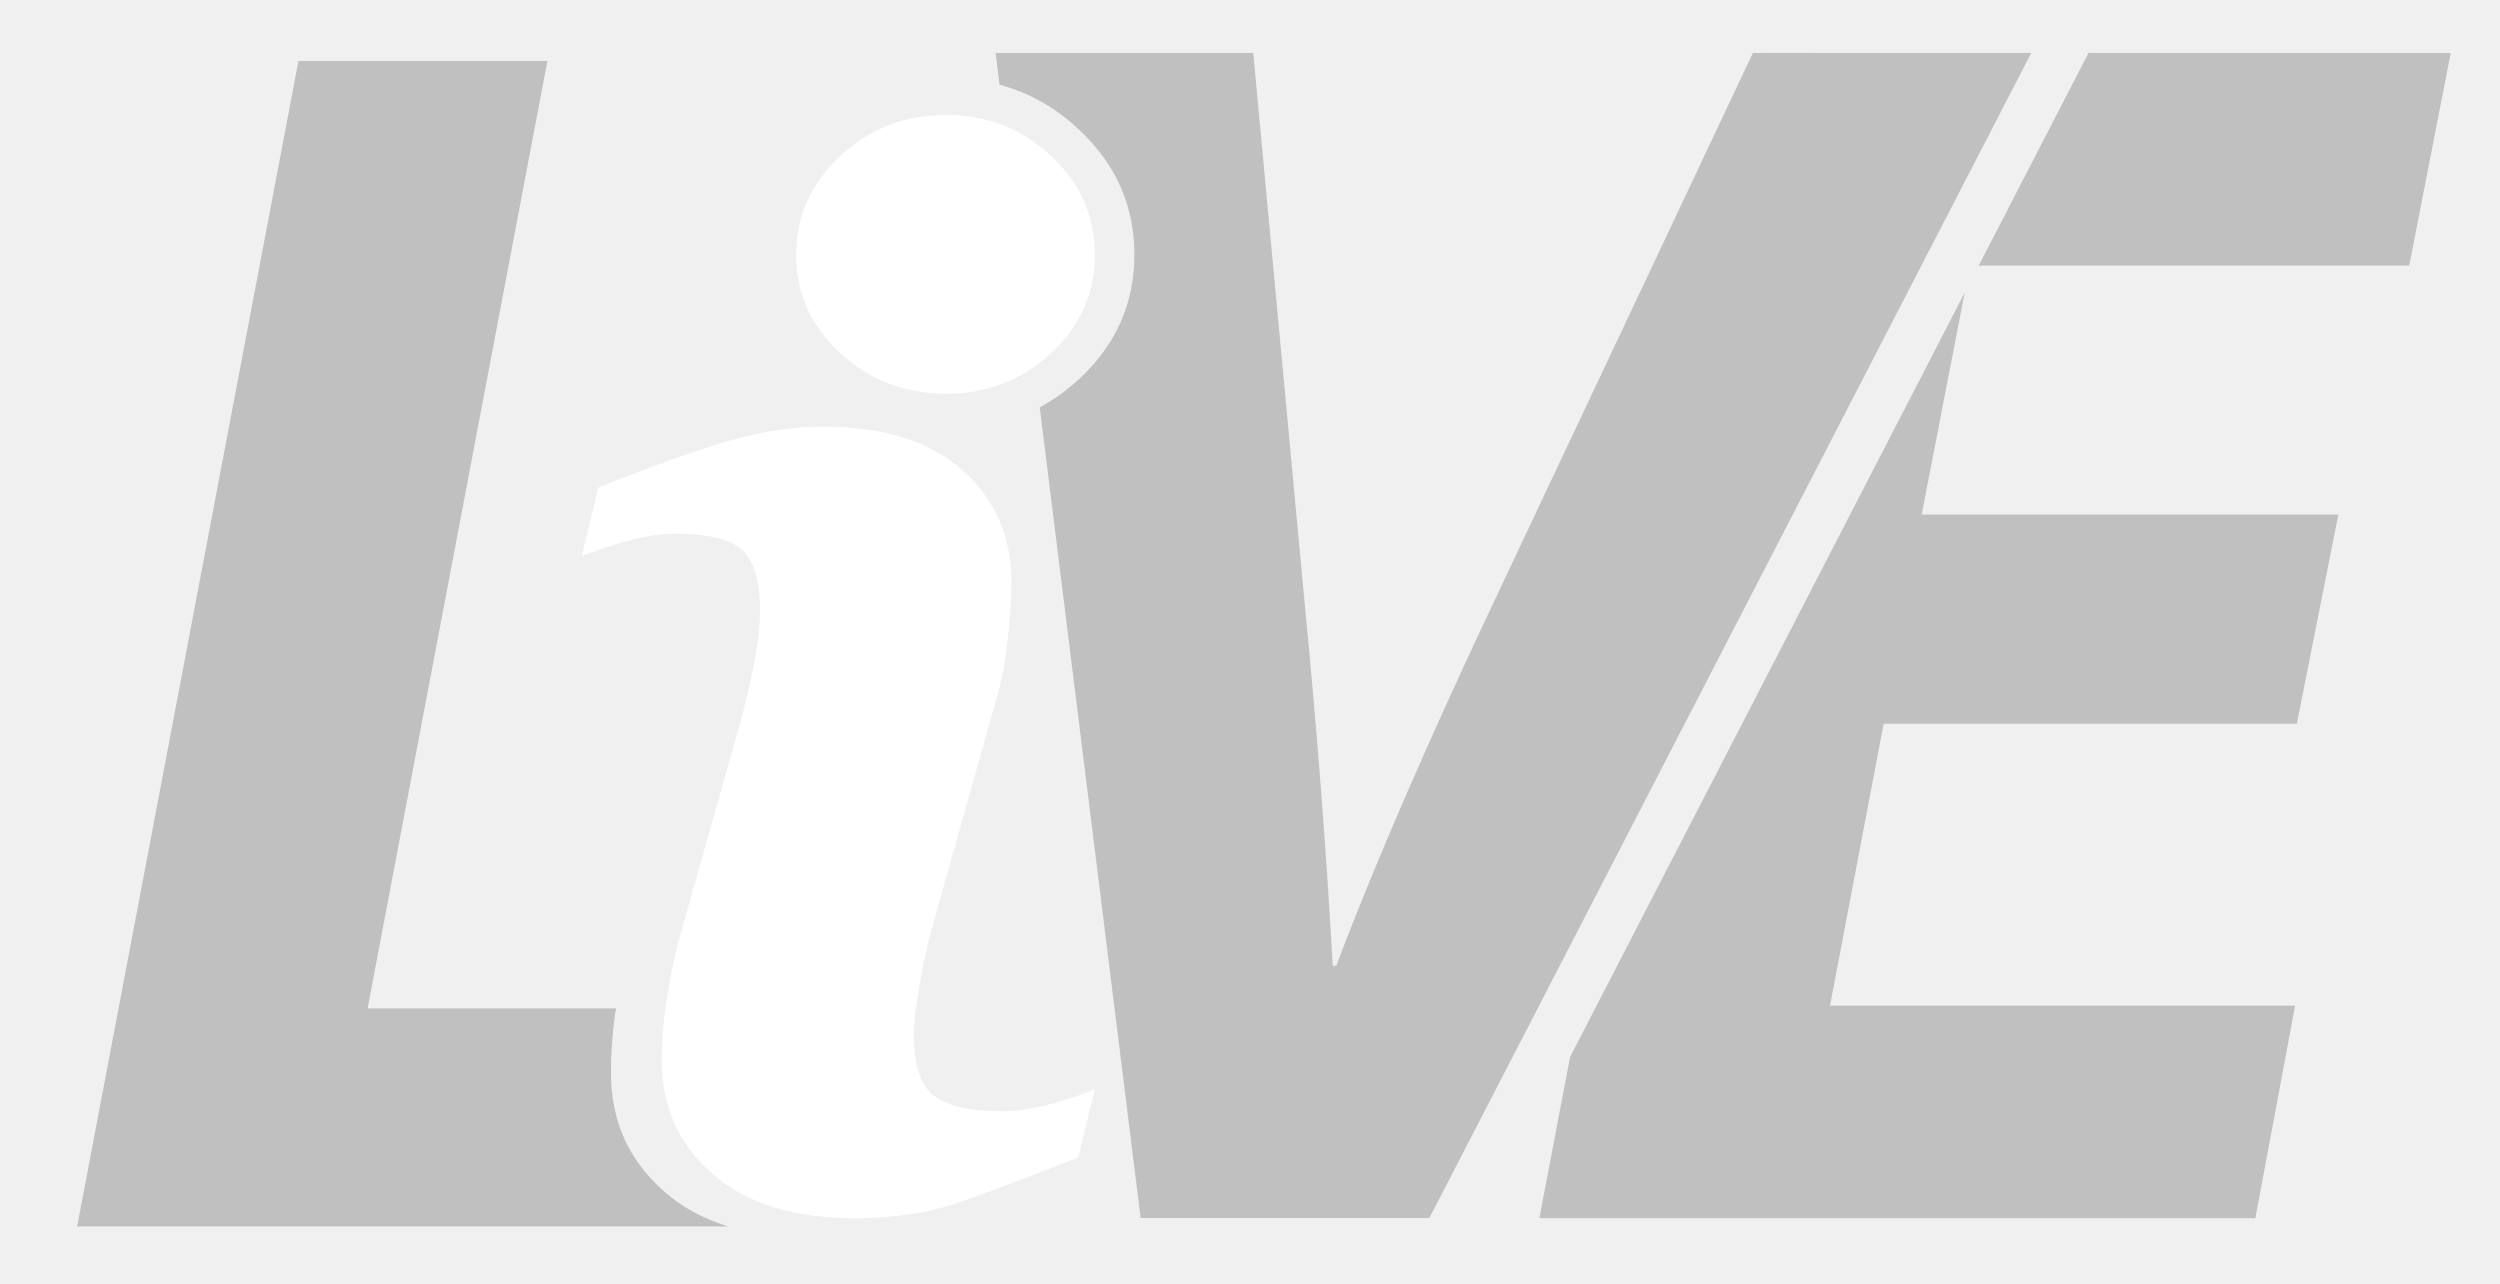
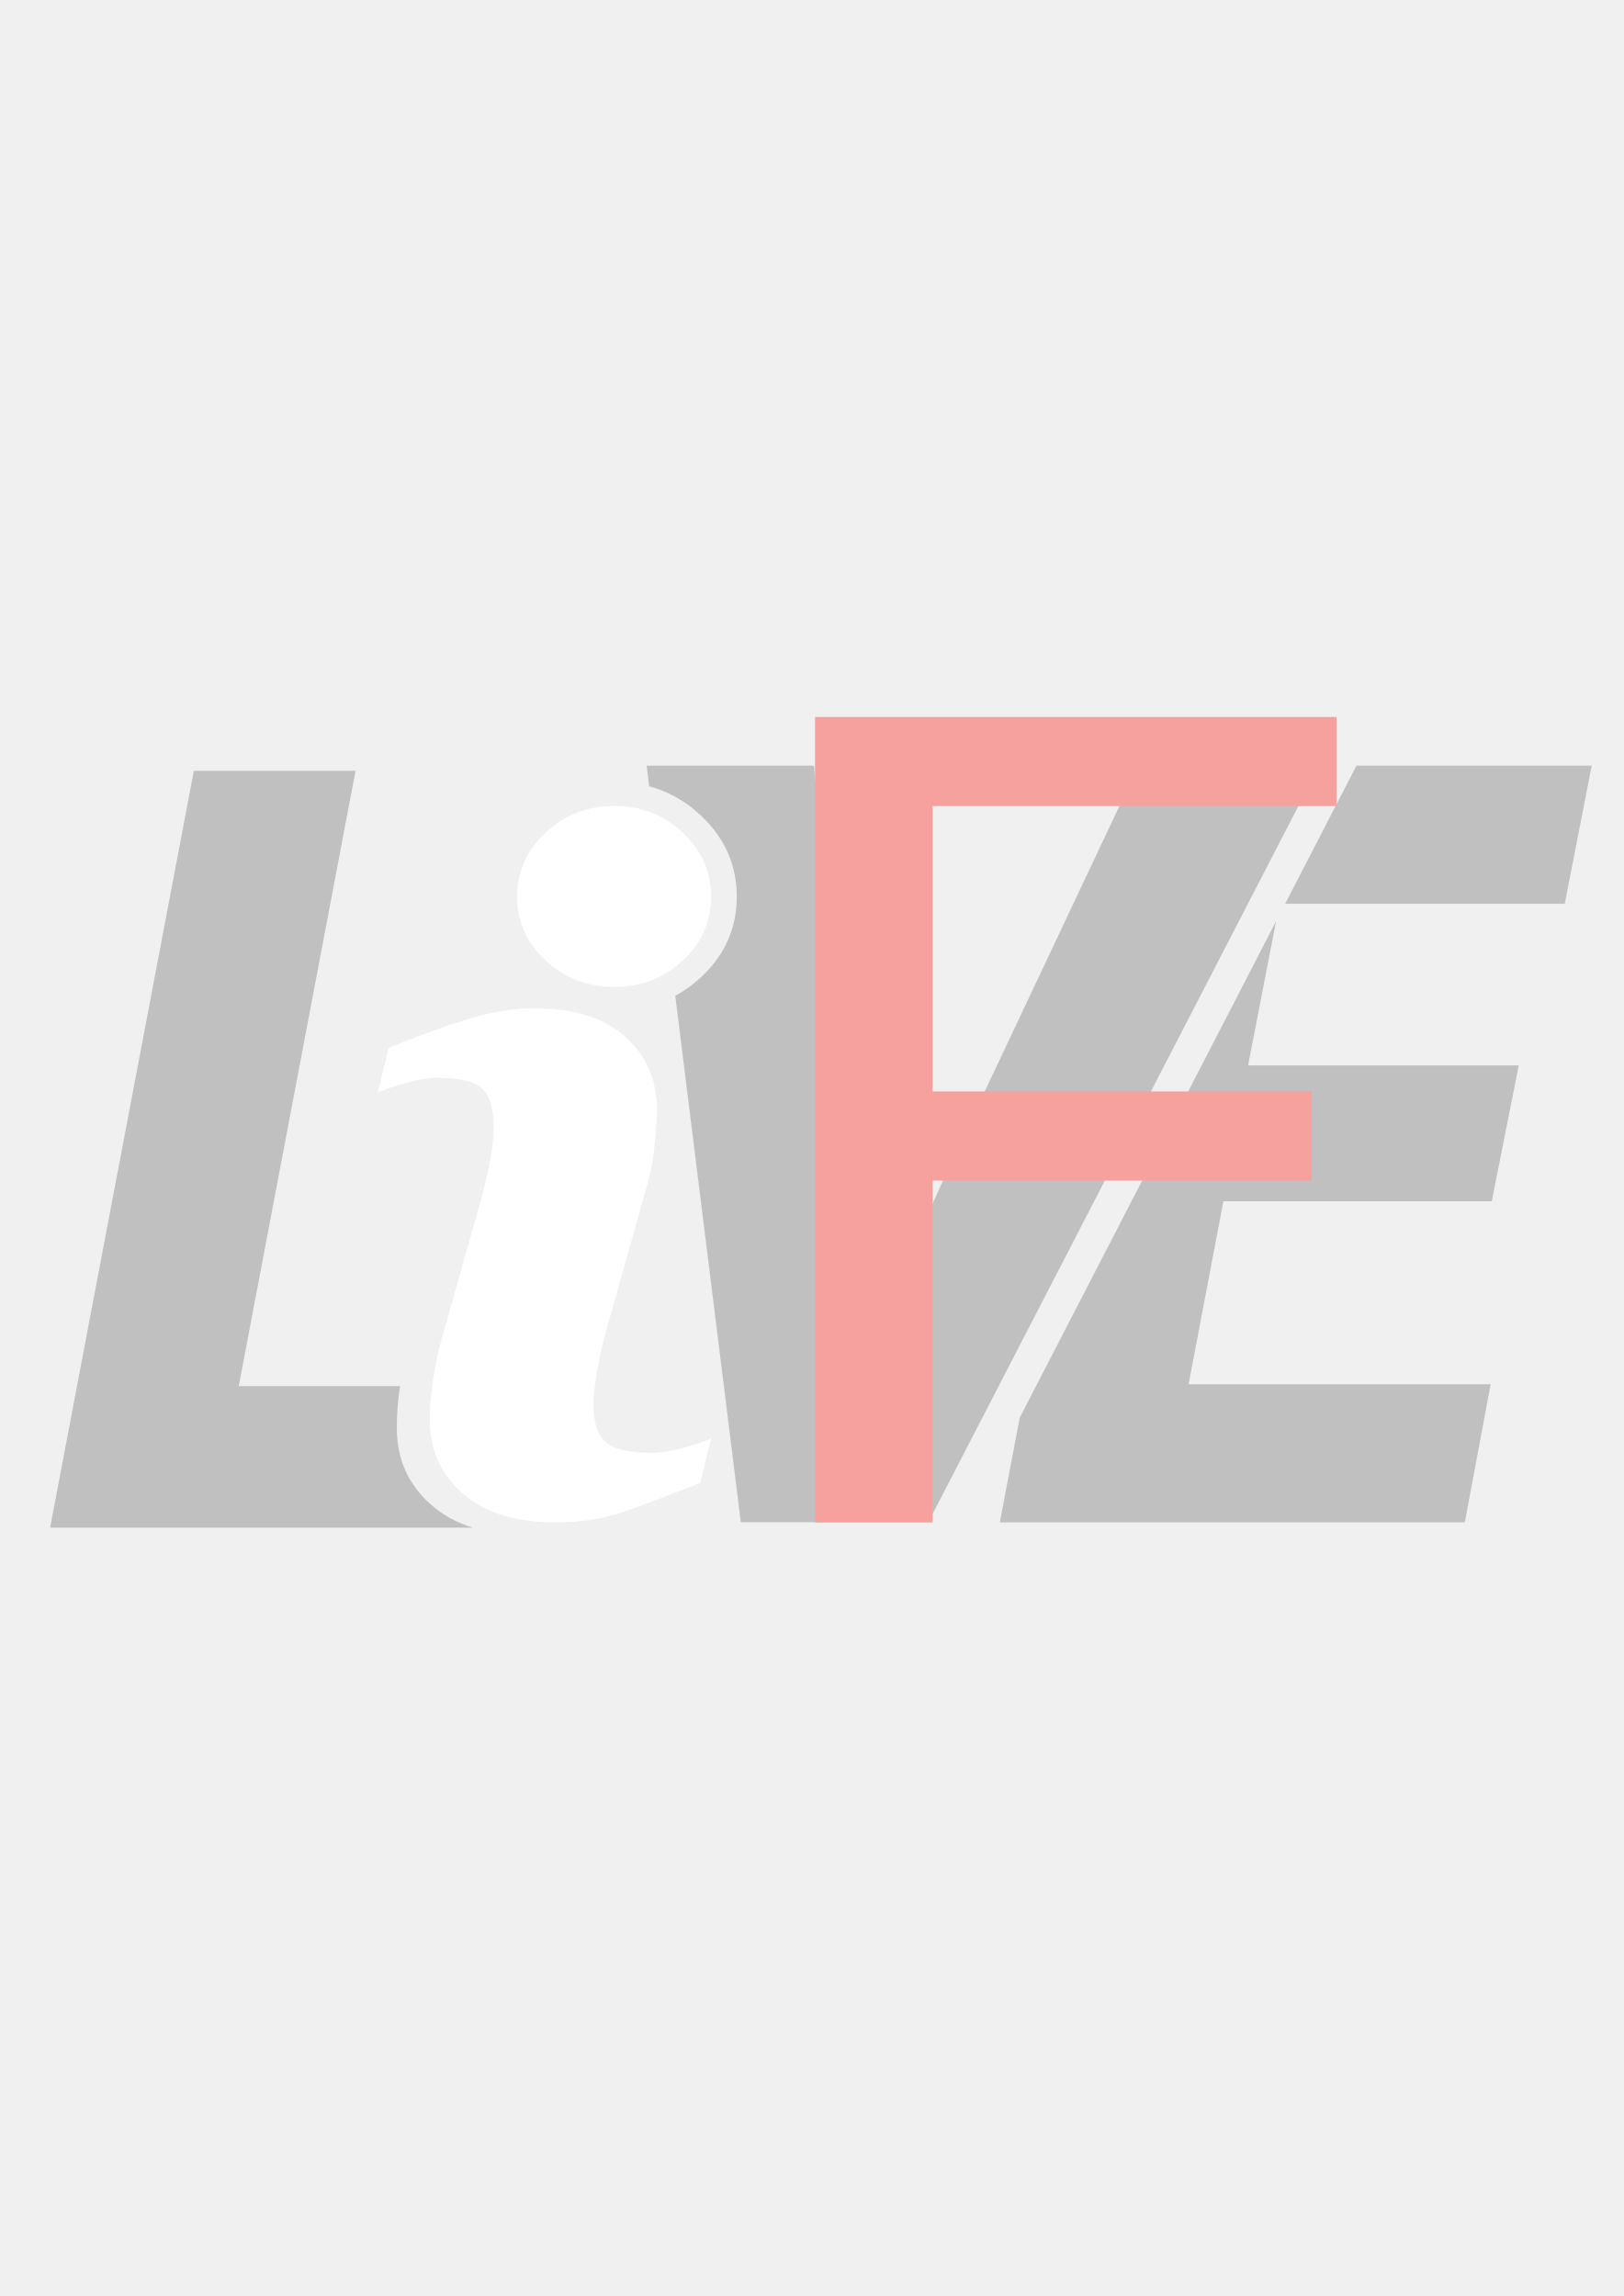
- <svg xmlns="http://www.w3.org/2000/svg" version="1.1" id="Layer_1" x="0px" y="0px" viewBox="0 0 115.68 59.39" style="enable-background:new 0 0 115.68 59.39;" xml:space="preserve">
-   <style type="text/css">
- 	.st0{fill:#FFFFFF;}
- 	.st1{fill:#C0C0C0;}
- </style>
-   <path class="st0" d="M50.66,50.4l-0.77,3.16c-2.32,0.91-4.17,1.61-5.55,2.09c-1.38,0.48-2.99,0.72-4.82,0.72  c-2.81,0-5-0.69-6.56-2.06c-1.56-1.37-2.34-3.11-2.34-5.22c0-0.82,0.06-1.66,0.18-2.51c0.12-0.86,0.3-1.82,0.56-2.9l2.9-10.27  c0.26-0.98,0.48-1.92,0.65-2.79s0.26-1.68,0.26-2.41c0-1.31-0.27-2.23-0.81-2.74c-0.54-0.52-1.57-0.77-3.1-0.77  c-0.75,0-1.52,0.12-2.31,0.35c-0.79,0.23-1.46,0.46-2.03,0.67l0.77-3.16c1.9-0.77,3.72-1.44,5.46-1.99  c1.74-0.55,3.38-0.83,4.93-0.83c2.79,0,4.94,0.67,6.46,2.02c1.51,1.35,2.27,3.1,2.27,5.26c0,0.45-0.05,1.23-0.16,2.36  s-0.3,2.16-0.58,3.09L43.19,42.7c-0.23,0.82-0.45,1.76-0.63,2.81s-0.28,1.85-0.28,2.39c0,1.36,0.3,2.29,0.91,2.78  c0.61,0.49,1.66,0.74,3.16,0.74c0.7,0,1.5-0.12,2.39-0.37C49.62,50.8,50.26,50.59,50.66,50.4z" />
-   <path class="st0" d="M50.66,11.79c0,1.78-0.67,3.3-2.02,4.55c-1.35,1.25-2.97,1.88-4.87,1.88s-3.53-0.63-4.89-1.88  c-1.36-1.25-2.04-2.77-2.04-4.55c0-1.78,0.68-3.3,2.04-4.57c1.36-1.27,2.99-1.9,4.89-1.9s3.52,0.63,4.87,1.9  C49.99,8.48,50.66,10.01,50.66,11.79z" />
-   <path class="st1" d="M81.11,2.45l-12.08,25.6c-2.64,5.6-5.2,11.36-7.2,16.64h-0.16c-0.32-5.6-0.72-10.8-1.28-16.56l-2.4-25.68H46.07  l0.18,1.47c1.37,0.37,2.6,1.06,3.68,2.08c1.71,1.6,2.56,3.53,2.56,5.78c0,2.25-0.85,4.18-2.56,5.76c-0.57,0.53-1.18,0.96-1.82,1.31  l4.67,37.51h13.36L93.99,2.45H81.11z" />
-   <path class="st1" d="M30.72,55.12c-1.64-1.44-2.45-3.27-2.45-5.48c0-0.86,0.06-1.74,0.18-2.64c0.01-0.11,0.04-0.23,0.06-0.34H17.01  l8.32-43.84H13.81L3.57,56.75h30.12C32.53,56.39,31.54,55.85,30.72,55.12z" />
+ <svg xmlns="http://www.w3.org/2000/svg" version="1.1" id="Layer_1" x="0px" y="0px" width="595.281px" height="841.891px" viewBox="0 0 595.281 841.891" enable-background="new 0 0 595.281 841.891" xml:space="preserve">
+   <path fill="#FFFFFF" d="M260.692,527.491l-3.962,16.262c-11.938,4.683-21.458,8.284-28.56,10.755  c-7.102,2.47-15.387,3.705-24.804,3.705c-14.46,0-25.729-3.551-33.757-10.601c-8.027-7.05-12.041-16.004-12.041-26.862  c0-4.22,0.309-8.542,0.926-12.916c0.617-4.426,1.543-9.365,2.881-14.923l14.923-52.849c1.338-5.043,2.47-9.881,3.345-14.357  c0.875-4.477,1.338-8.645,1.338-12.402c0-6.741-1.389-11.475-4.168-14.1c-2.779-2.676-8.079-3.962-15.953-3.962  c-3.859,0-7.822,0.618-11.887,1.801c-4.065,1.184-7.513,2.367-10.446,3.448l3.962-16.261c9.777-3.962,19.143-7.41,28.097-10.241  c8.954-2.83,17.393-4.271,25.369-4.271c14.357,0,25.421,3.448,33.243,10.395c7.771,6.947,11.681,15.952,11.681,27.067  c0,2.316-0.257,6.33-0.823,12.145c-0.566,5.814-1.543,11.115-2.984,15.9l-14.82,52.644c-1.184,4.22-2.316,9.057-3.242,14.46  s-1.441,9.52-1.441,12.299c0,6.998,1.544,11.784,4.683,14.306s8.542,3.808,16.261,3.808c3.602,0,7.719-0.617,12.298-1.904  C255.341,529.55,258.634,528.469,260.692,527.491z" />
+   <path fill="#FFFFFF" d="M260.692,328.807c0,9.16-3.448,16.982-10.395,23.414c-6.947,6.433-15.284,9.674-25.061,9.674  c-9.777,0-18.165-3.242-25.164-9.674c-6.998-6.432-10.498-14.254-10.498-23.414c0-9.16,3.5-16.981,10.498-23.517  c6.999-6.536,15.387-9.777,25.164-9.777c9.777,0,18.114,3.242,25.061,9.777C257.245,311.774,260.692,319.647,260.692,328.807z" />
+   <path fill="#C0C0C0" d="M417.386,280.744L355.222,412.48c-13.584,28.817-26.758,58.458-37.049,85.628h-0.824  c-1.646-28.817-3.705-55.576-6.586-85.217l-12.352-132.147h-61.339l0.926,7.564c7.05,1.904,13.379,5.455,18.937,10.704  c8.799,8.233,13.173,18.165,13.173,29.743s-4.374,21.51-13.173,29.641c-2.933,2.727-6.072,4.94-9.366,6.741l24.031,193.023h68.75  l143.314-277.417H417.386z" />
+   <path fill="#C0C0C0" d="M158.083,551.78c-8.439-7.41-12.607-16.827-12.607-28.2c0-4.425,0.309-8.953,0.926-13.585  c0.052-0.565,0.206-1.184,0.309-1.749H87.532l42.814-225.598H71.065l-52.694,277.52h154.995  C167.397,558.315,162.302,555.537,158.083,551.78z" />
  <g>
-     <polygon class="st1" points="90.91,13.54 72.65,48.91 71.23,56.37 104.36,56.37 106.2,46.53 84.68,46.53 87.16,33.49 106.28,33.49    108.2,23.81 88.92,23.81  " />
-     <polygon class="st1" points="83.76,2.45 81.47,2.45 79.94,10.55  " />
-     <polygon class="st1" points="96.64,2.45 91.56,12.29 111.48,12.29 113.4,2.45  " />
+     <polygon fill="#C0C0C0" points="467.816,337.813 373.851,519.824 366.544,558.213 537.029,558.213 546.498,507.576    435.757,507.576 448.519,440.474 546.908,440.474 556.789,390.661 457.576,390.661  " />
+     <polygon fill="#C0C0C0" points="431.023,280.744 419.238,280.744 411.365,322.426  " />
+     <polygon fill="#C0C0C0" points="497.302,280.744 471.16,331.38 573.667,331.38 583.548,280.744  " />
  </g>
-   <g>
- </g>
-   <g>
- </g>
-   <g>
- </g>
-   <g>
- </g>
-   <g>
- </g>
-   <g>
- </g>
+   <text transform="matrix(1.1586 0 0 1 252.312 558.2109)" fill="#F6A19E" font-family="'MyriadPro-BoldIt'" font-size="413.611">F</text>
</svg>
